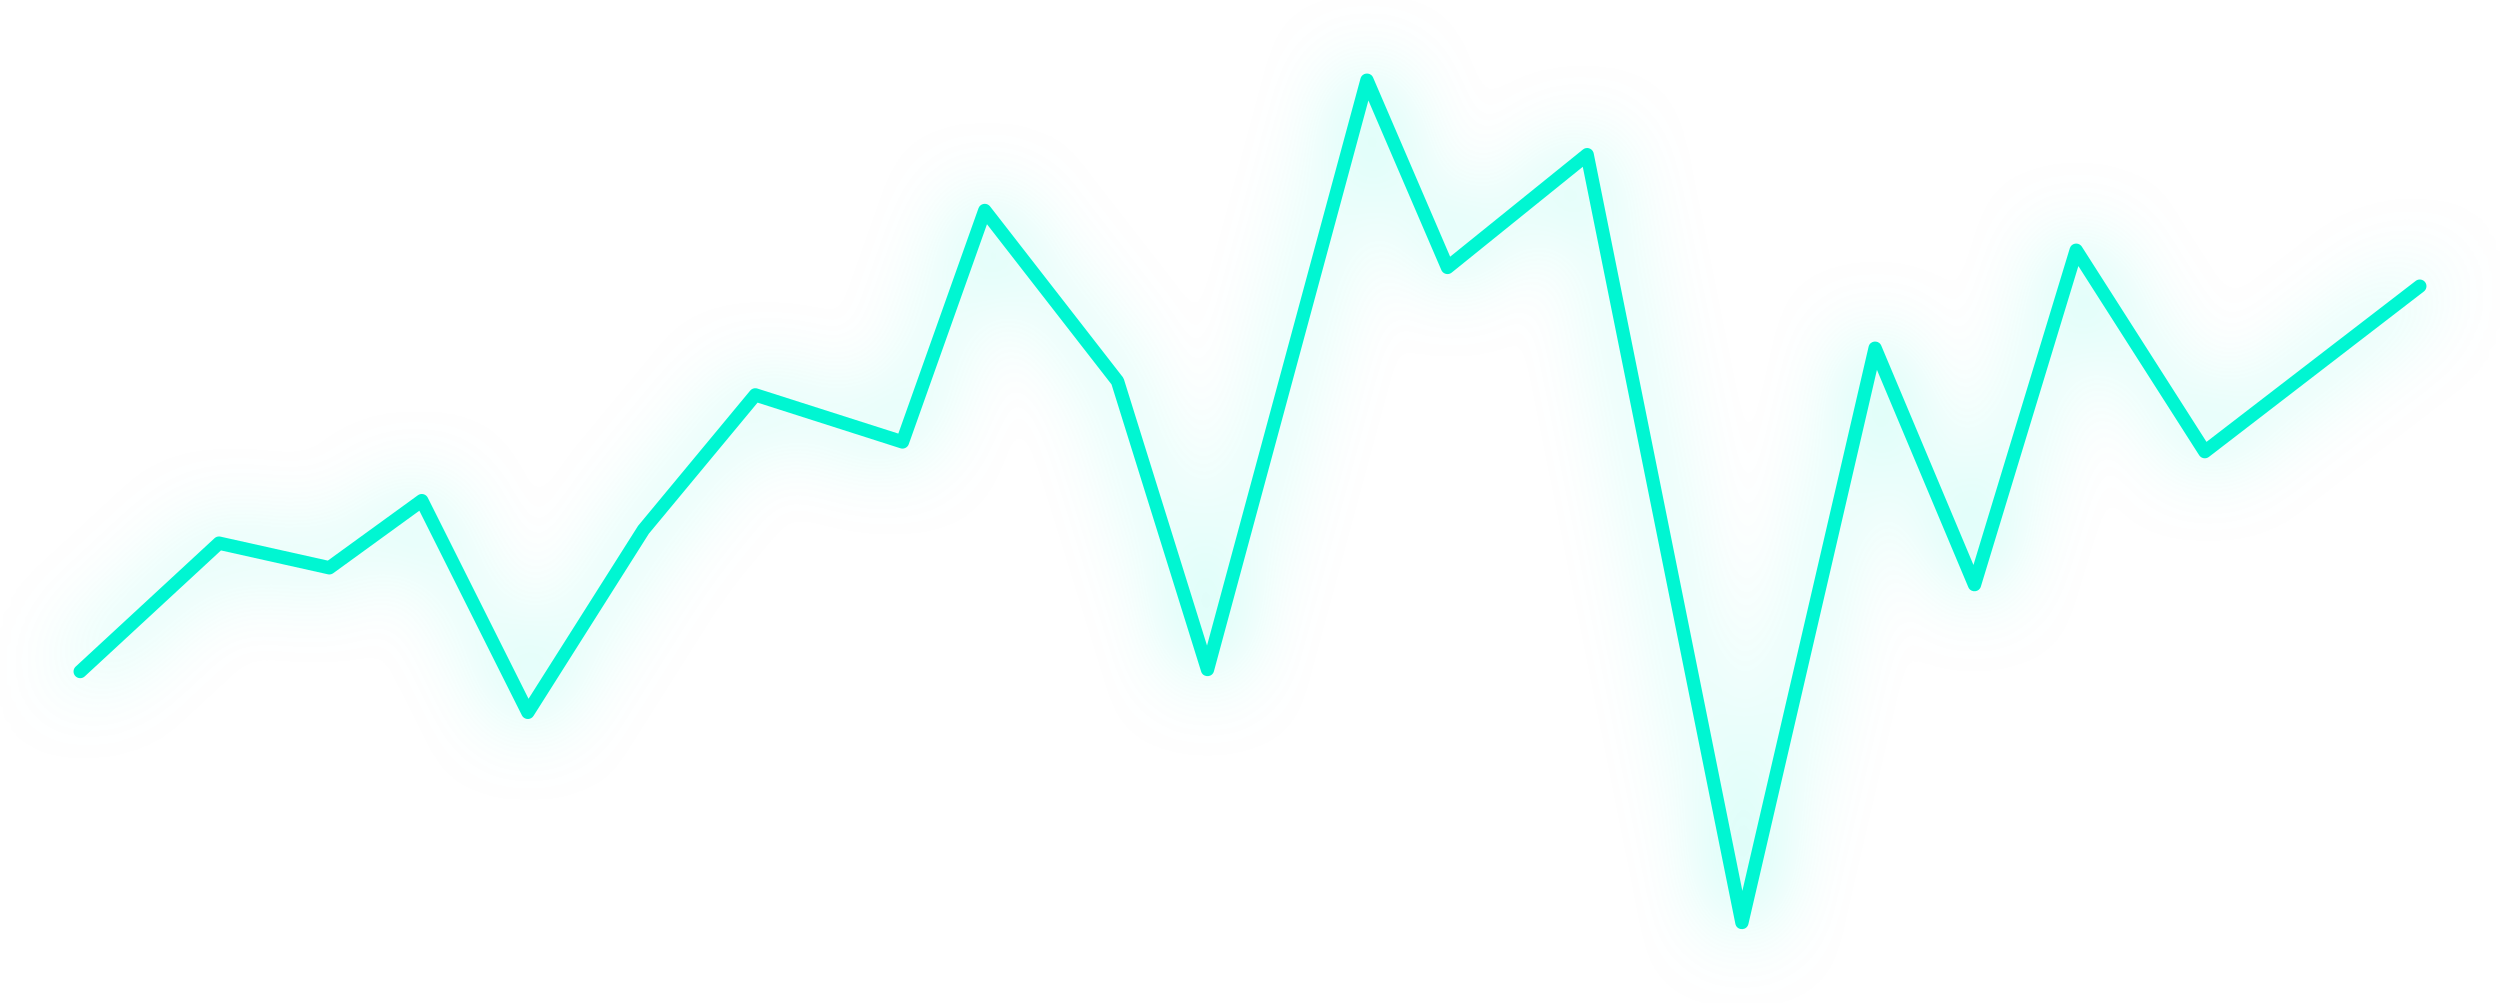
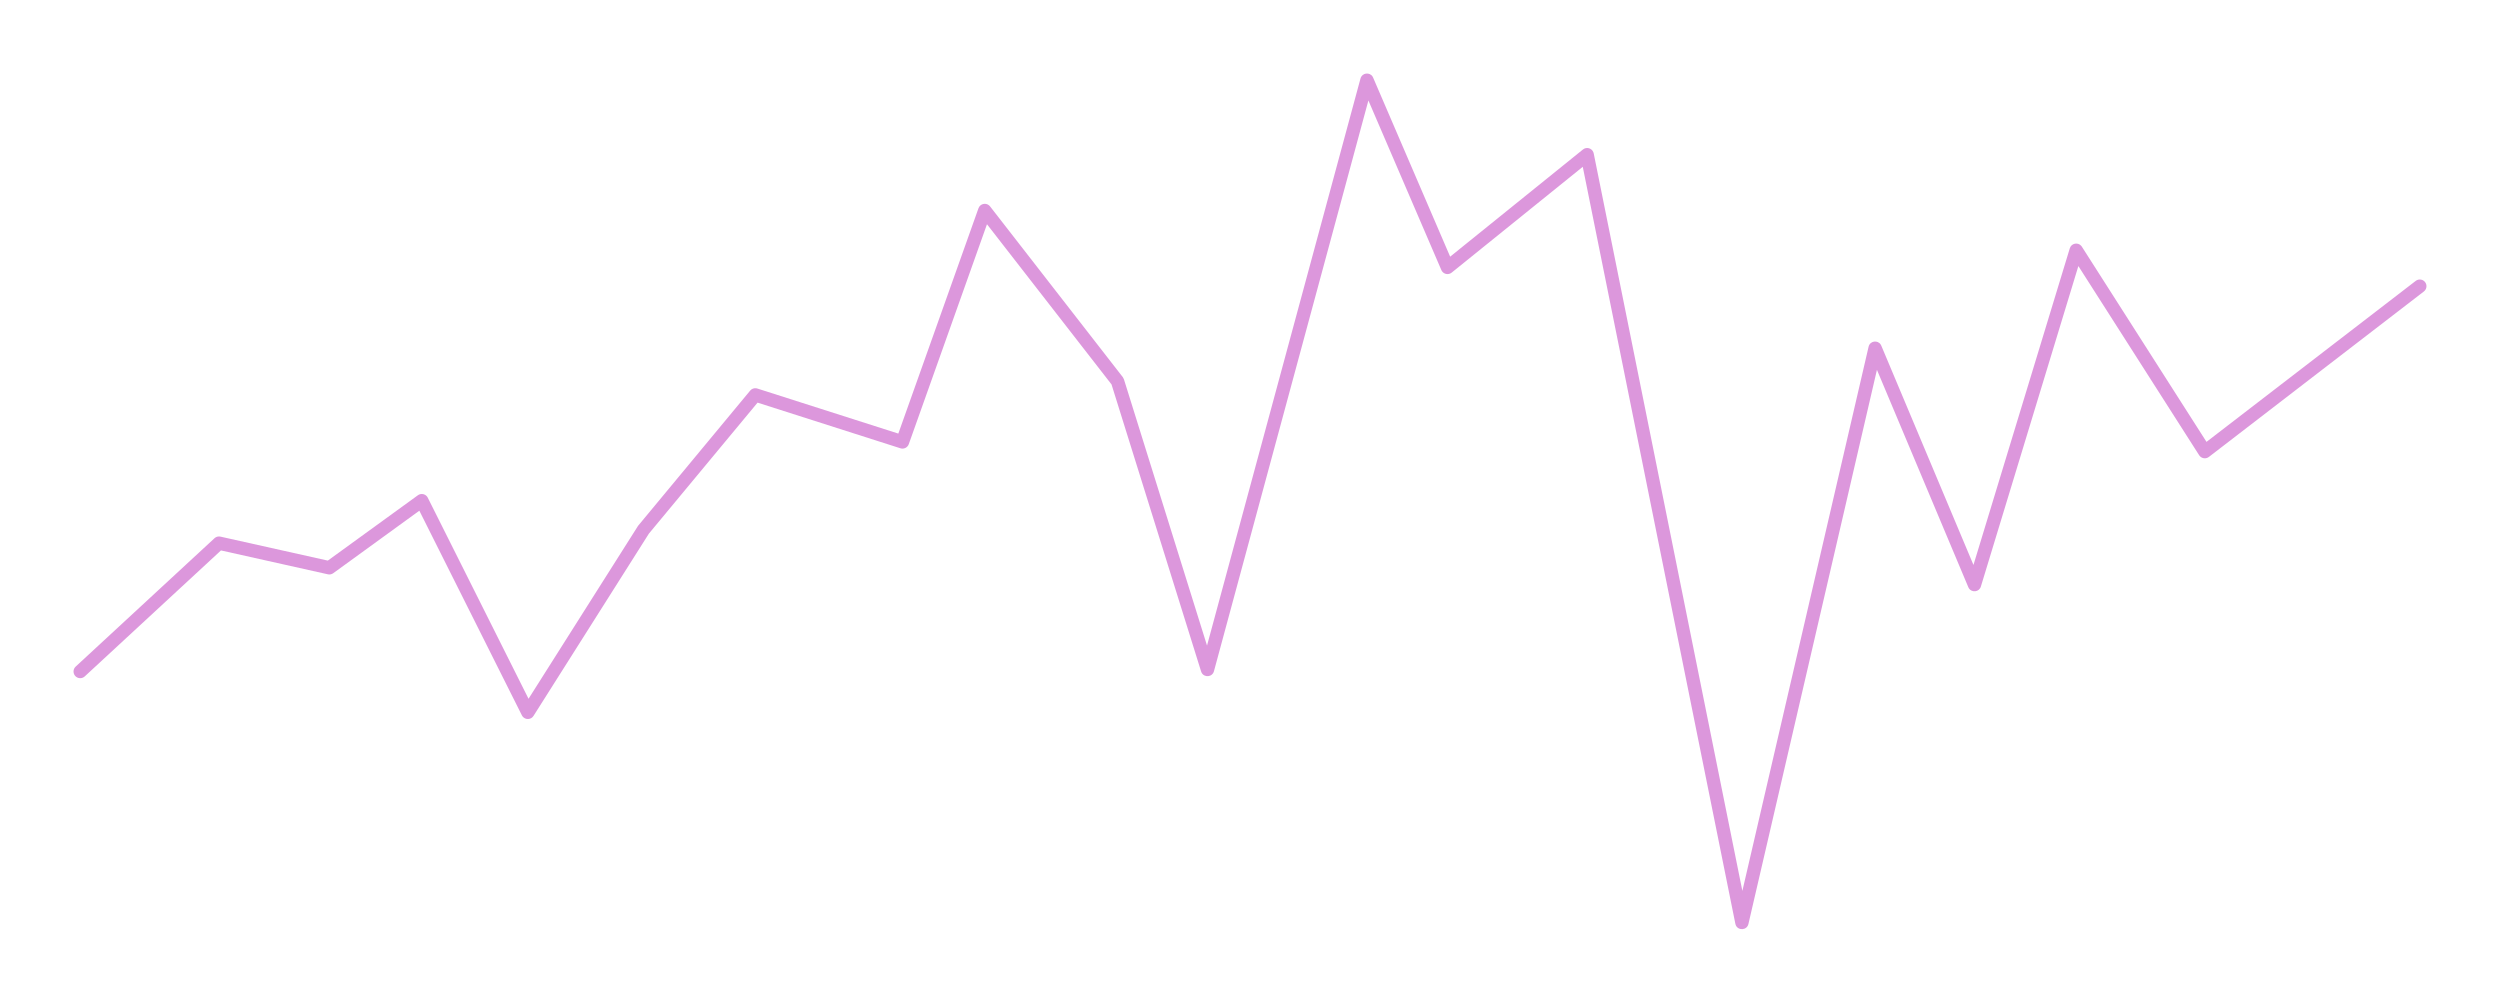
<svg xmlns="http://www.w3.org/2000/svg" xmlns:xlink="http://www.w3.org/1999/xlink" width="187" height="75" viewBox="0 0 187 75">
  <defs>
    <filter id="kdfsygcgda" width="110.2%" height="128.1%" x="-5.1%" y="-14.1%" filterUnits="objectBoundingBox">
      <feOffset in="SourceAlpha" result="shadowOffsetOuter1" />
      <feGaussianBlur in="shadowOffsetOuter1" result="shadowBlurOuter1" stdDeviation="3" />
      <feColorMatrix in="shadowBlurOuter1" values="0 0 0 0 0 0 0 0 0 0.965 0 0 0 0 0.824 0 0 0 0.5 0" />
    </filter>
    <path id="uxbitbsepb" d="M101.766 5.87c.116-.427.673-.495.9-.148l.042.08 5.763 13.397 9.934-8.017c.27-.218.664-.1.78.21l.024.08 11.12 55.168 9.442-40.706c.102-.441.675-.519.904-.164l.044.083 6.896 16.405 7.206-23.685c.115-.379.594-.47.846-.194l.054.07 9.325 14.603 15.65-12.041c.194-.15.463-.135.64.025l.06.066c.15.194.134.464-.025.64l-.066.061-16.08 12.375c-.207.159-.496.13-.668-.052l-.06-.075-9.035-14.15-7.293 23.973c-.127.418-.677.473-.897.128l-.042-.08-6.835-16.258-9.613 41.449c-.113.491-.78.512-.95.079l-.027-.093-11.414-56.621-9.805 7.913c-.234.19-.573.128-.732-.114l-.041-.077-5.457-12.685-11.553 42.693c-.122.45-.723.492-.924.107l-.036-.089-6.701-21.471-9.316-11.982-5.85 16.45c-.08.227-.308.36-.538.329l-.086-.02-10.686-3.415-8.13 9.799-8.63 13.634c-.19.302-.615.306-.82.037l-.049-.08-7.67-15.306-6.44 4.674c-.094.067-.206.1-.319.095l-.084-.012-7.995-1.786-10.19 9.423c-.18.167-.45.176-.64.033l-.066-.06c-.167-.18-.175-.45-.033-.64l.06-.067 10.383-9.6c.097-.09.223-.136.352-.133l.097.012 8.029 1.793 6.736-4.887c.224-.163.533-.11.693.104l.047.077 7.537 15.041 8.195-12.939 8.383-10.11c.112-.135.284-.2.453-.177l.084.02 10.546 3.37 5.995-16.854c.123-.343.55-.437.806-.204l.06.065 9.932 12.775.082.158 6.215 19.917 11.481-42.42z" />
  </defs>
  <g fill="none" fill-rule="evenodd">
    <g fill-rule="nonzero">
      <g transform="translate(-70 -432) translate(70 432)">
-         <use fill="#000" filter="url(#kdfsygcgda)" xlink:href="#uxbitbsepb" />
-         <use fill="#00F6D2" xlink:href="#uxbitbsepb" />
+         <use fill="#000FF" filter="url(#kdfsygcgda)" xlink:href="#uxbitbsepb" />
+         <use fill="#DC97DC" xlink:href="#uxbitbsepb" />
      </g>
    </g>
  </g>
</svg>
